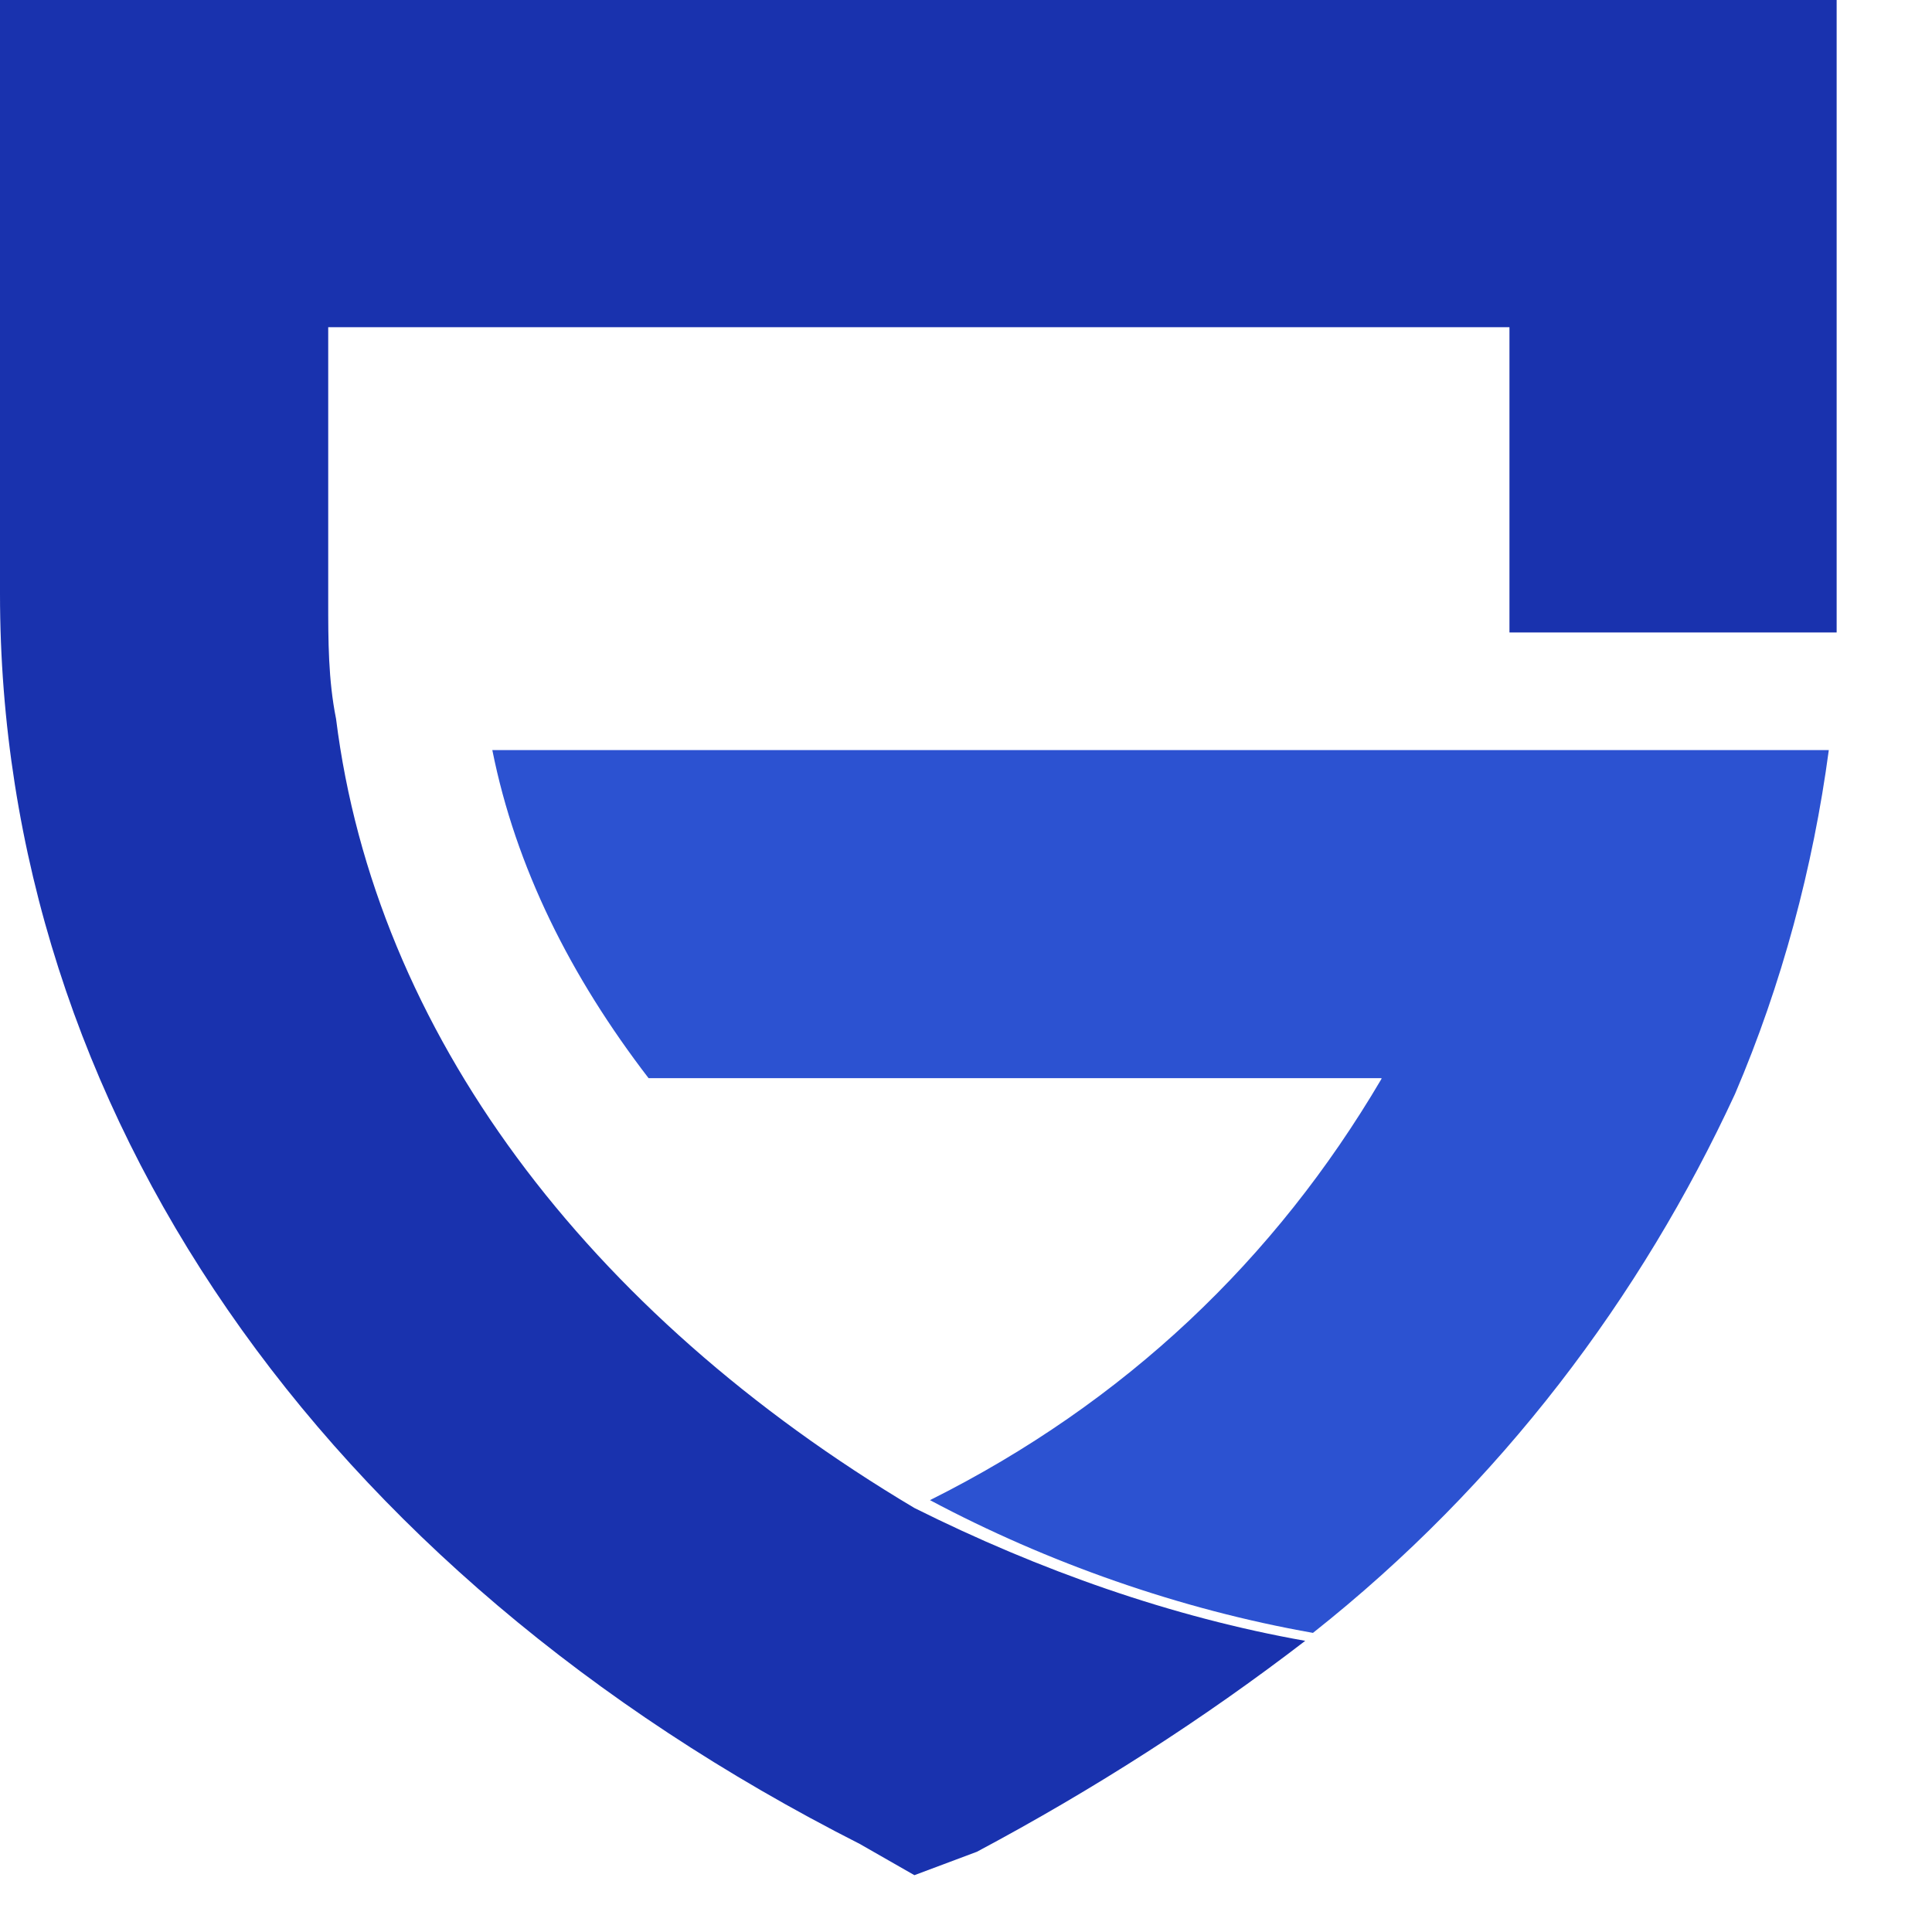
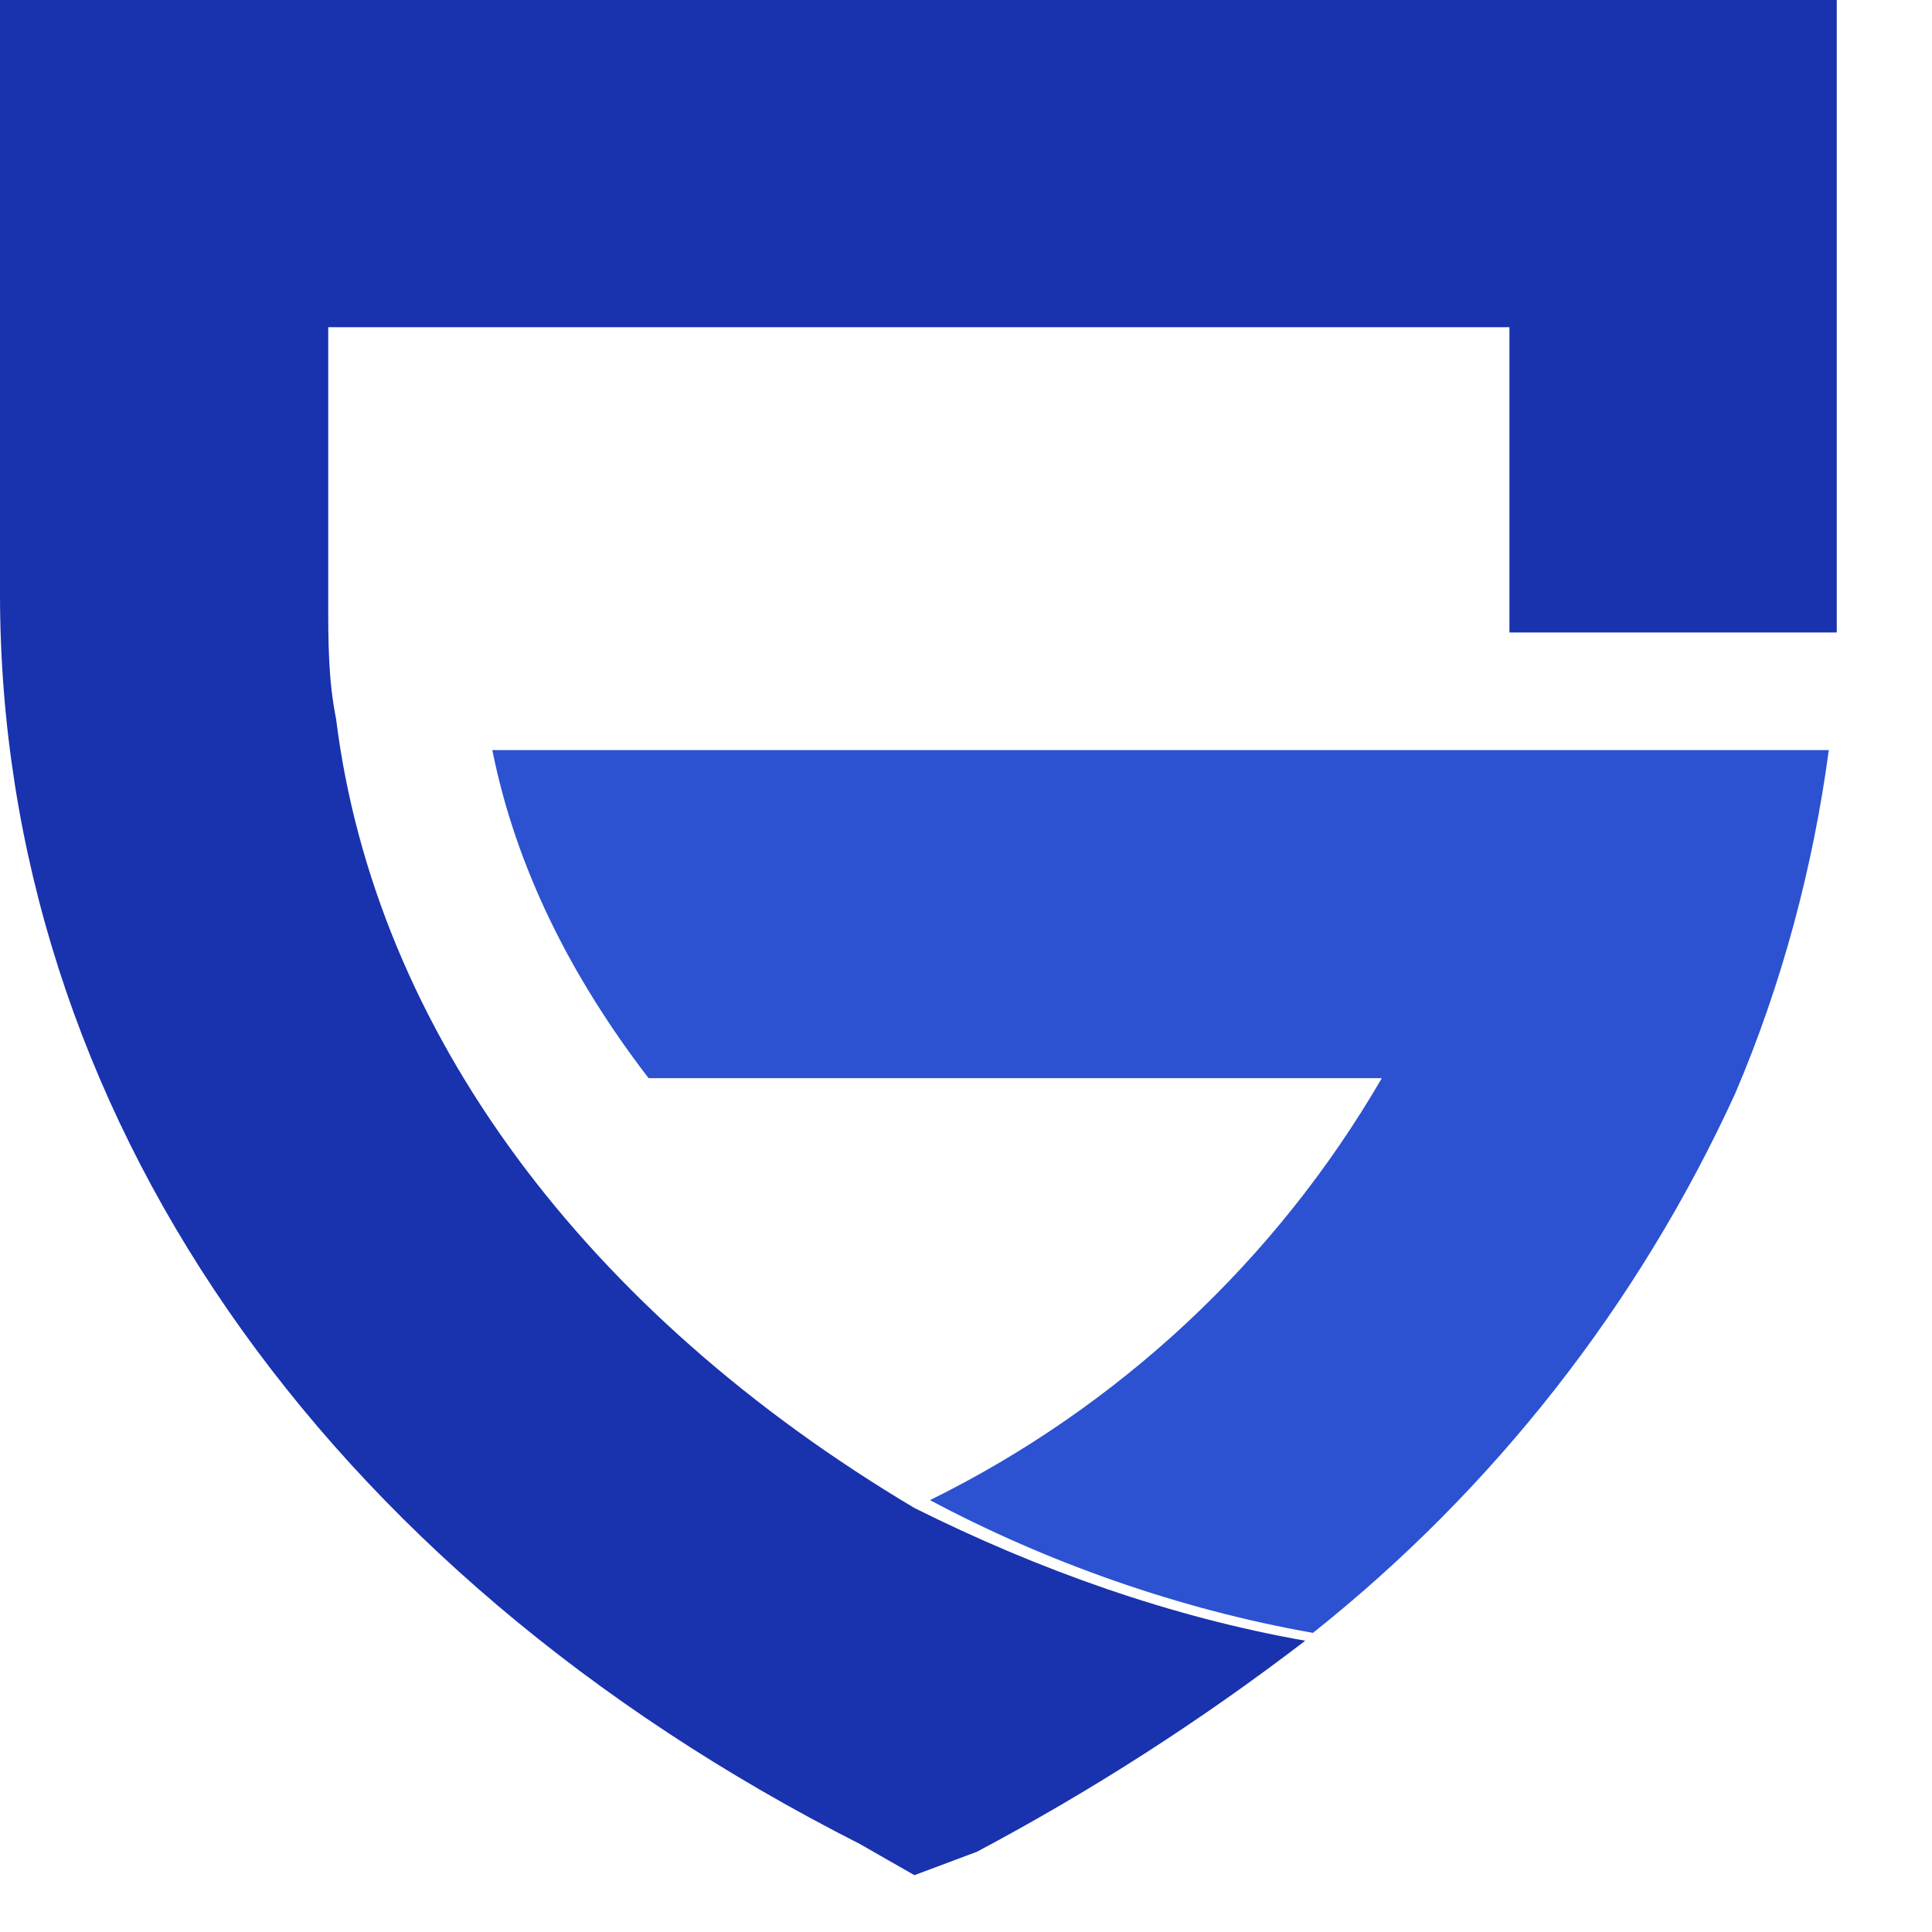
<svg xmlns="http://www.w3.org/2000/svg" viewBox="0 0 17 17" fill="none">
-   <path d="M4.332 6.6C4.538 7.631 5.02 8.593 5.707 9.487L12.153 9.487C12.16 9.487 12.156 9.494 12.153 9.498C11.222 11.079 9.904 12.34 8.183 13.2C9.215 13.75 10.384 14.162 11.553 14.368C13.204 13.062 14.441 11.412 15.267 9.625C15.679 8.662 15.954 7.631 16.092 6.6H4.332Z" fill="#2C52D1" />
-   <path d="M8.596 16.294C9.628 15.744 10.591 15.125 11.485 14.438C10.316 14.231 9.147 13.819 8.046 13.269C5.158 11.55 3.301 9.075 2.957 6.325C2.888 5.981 2.888 5.637 2.888 5.294V2.879H13.282V5.565H16.161V0H0V5.225C0 9.762 2.82 13.819 7.565 16.225L8.046 16.5L8.596 16.294Z" fill="#1932AE" />
+   <path d="M4.332 6.6c.206 1.03.688 1.993 1.375 2.887h6.446c.007 0 .003.007 0 .01a9.408 9.408 0 0 1-3.97 3.703c1.032.55 2.2.962 3.37 1.168a12.956 12.956 0 0 0 3.714-4.743c.412-.963.687-1.994.825-3.025H4.332Z" fill="#2C52D1" />
+   <path d="M8.596 16.294a20.71 20.71 0 0 0 2.889-1.857c-1.17-.206-2.338-.618-3.439-1.168-2.888-1.719-4.745-4.194-5.089-6.944-.069-.344-.069-.688-.069-1.031V2.879h10.394v2.686h2.88V0H0v5.225c0 4.537 2.82 8.594 7.565 11l.481.275.55-.206Z" fill="#1932AE" />
</svg>
